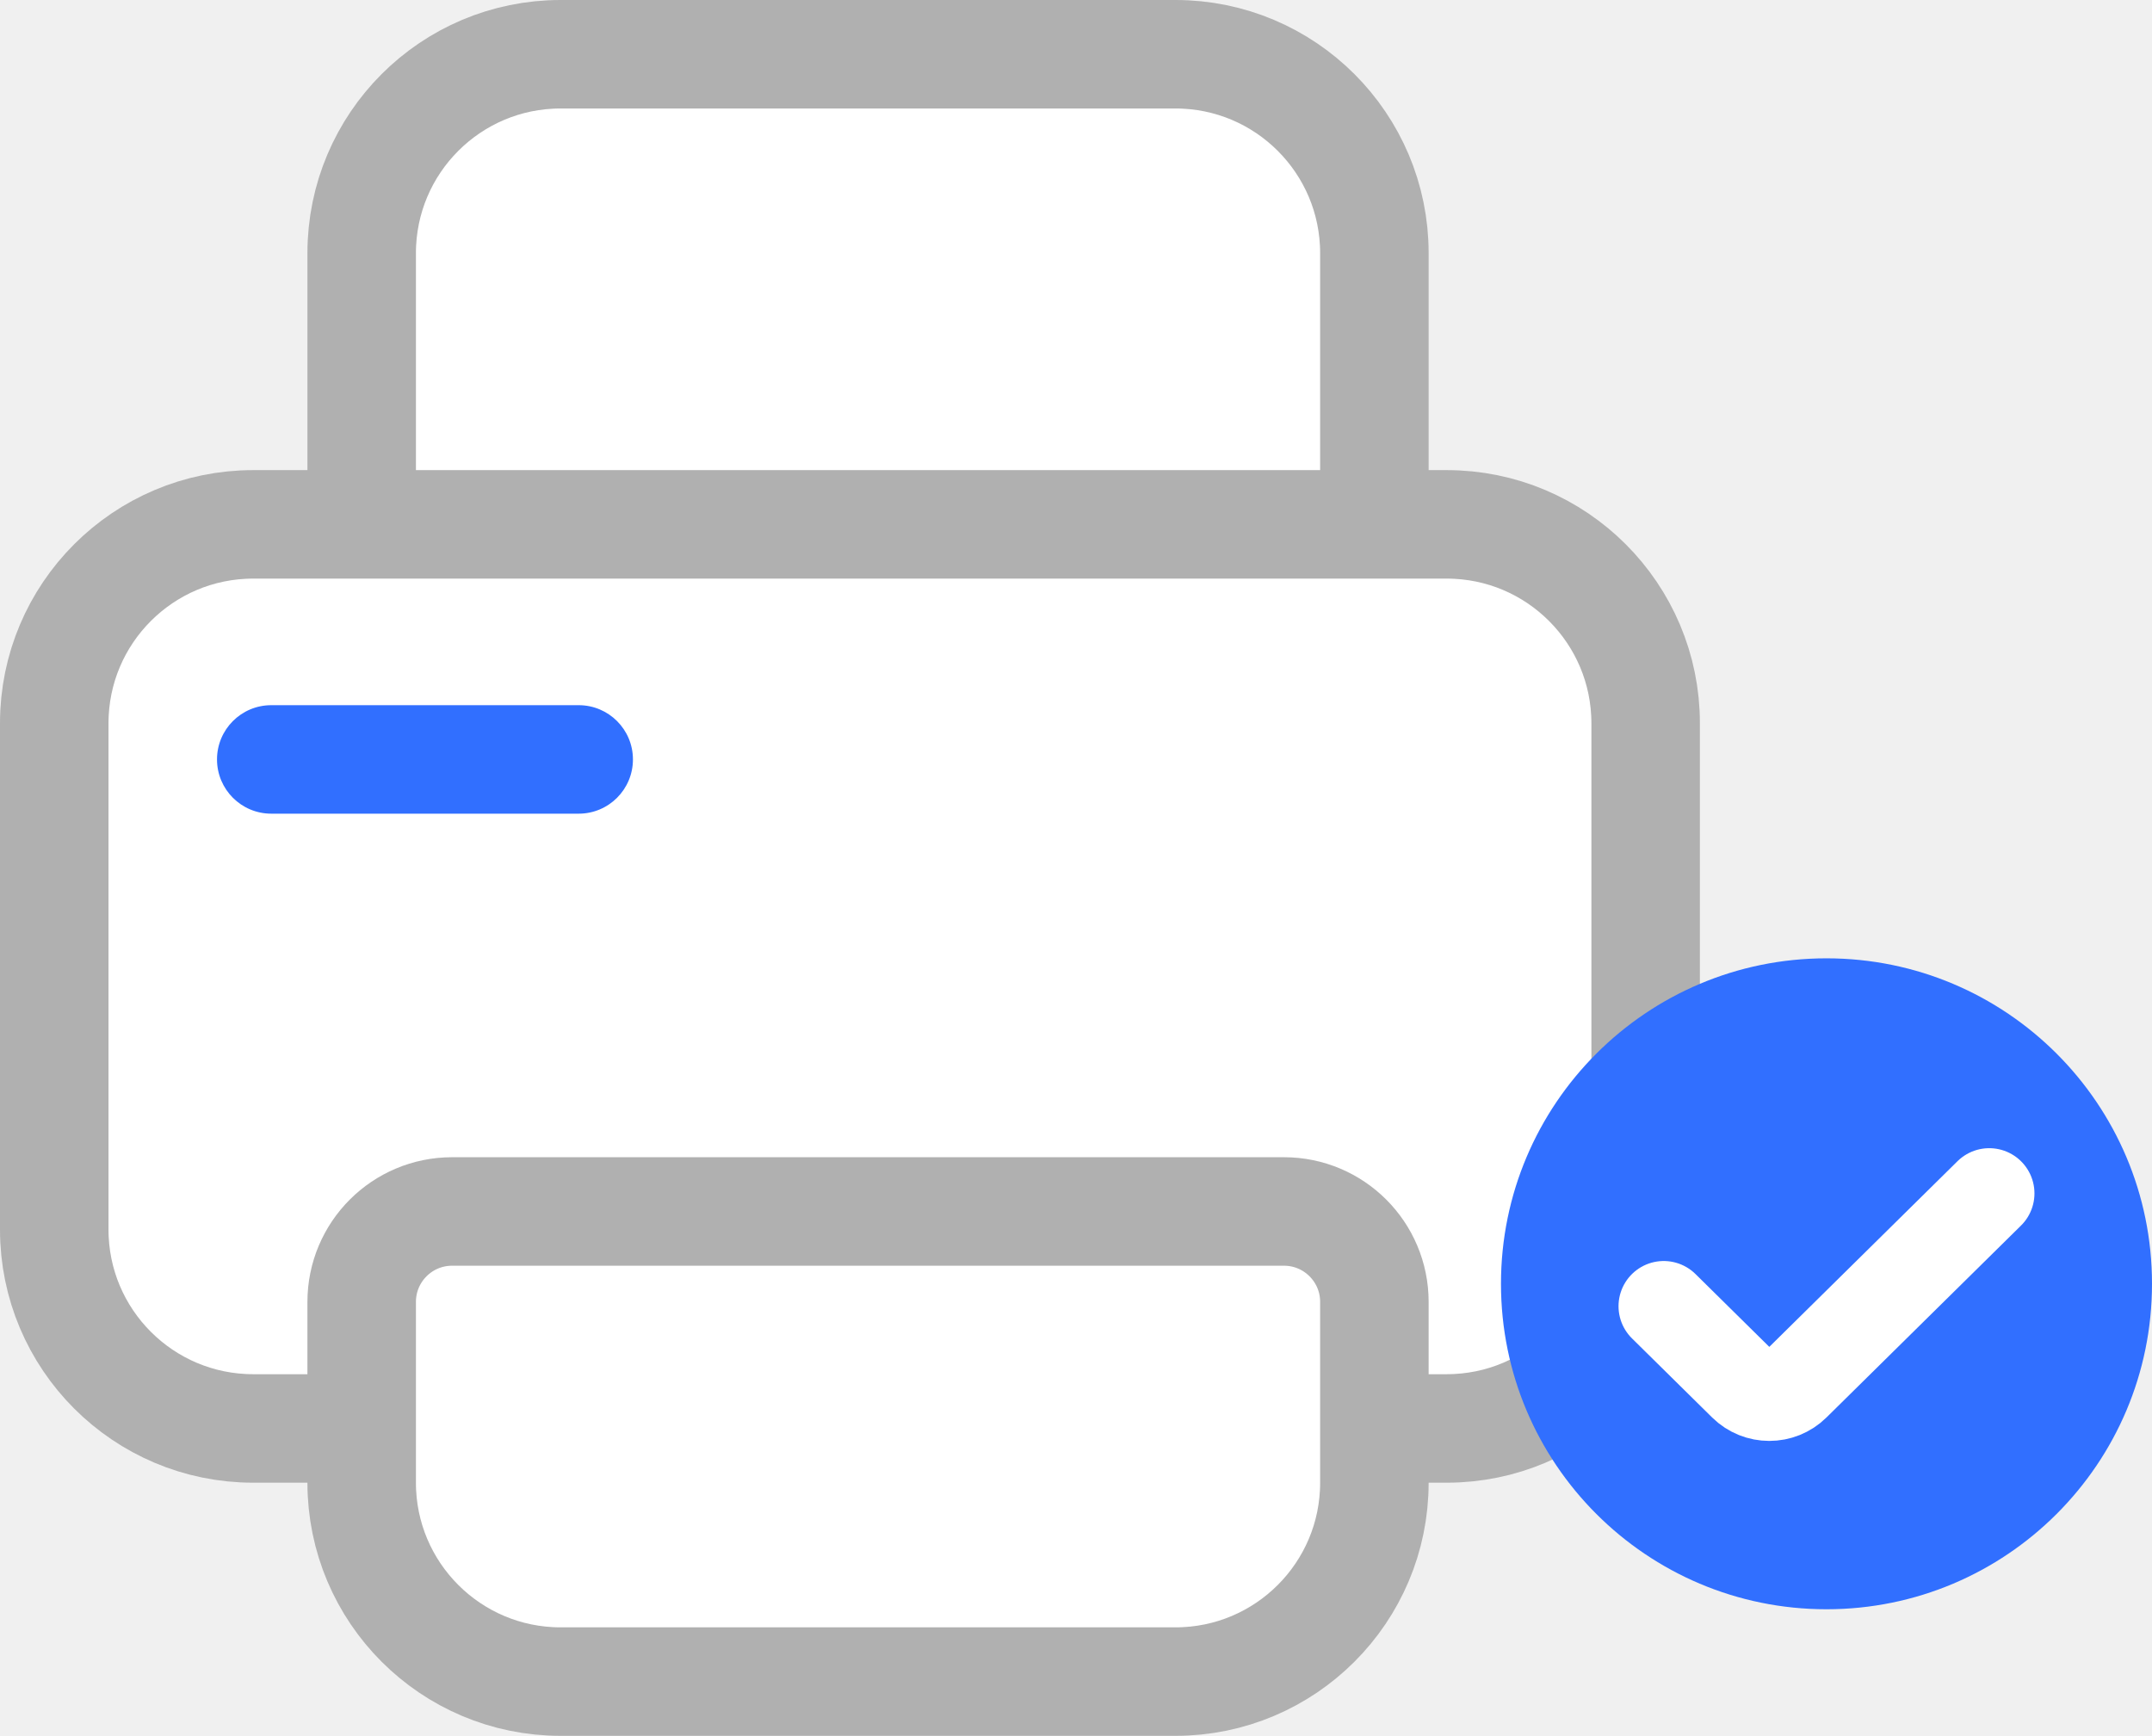
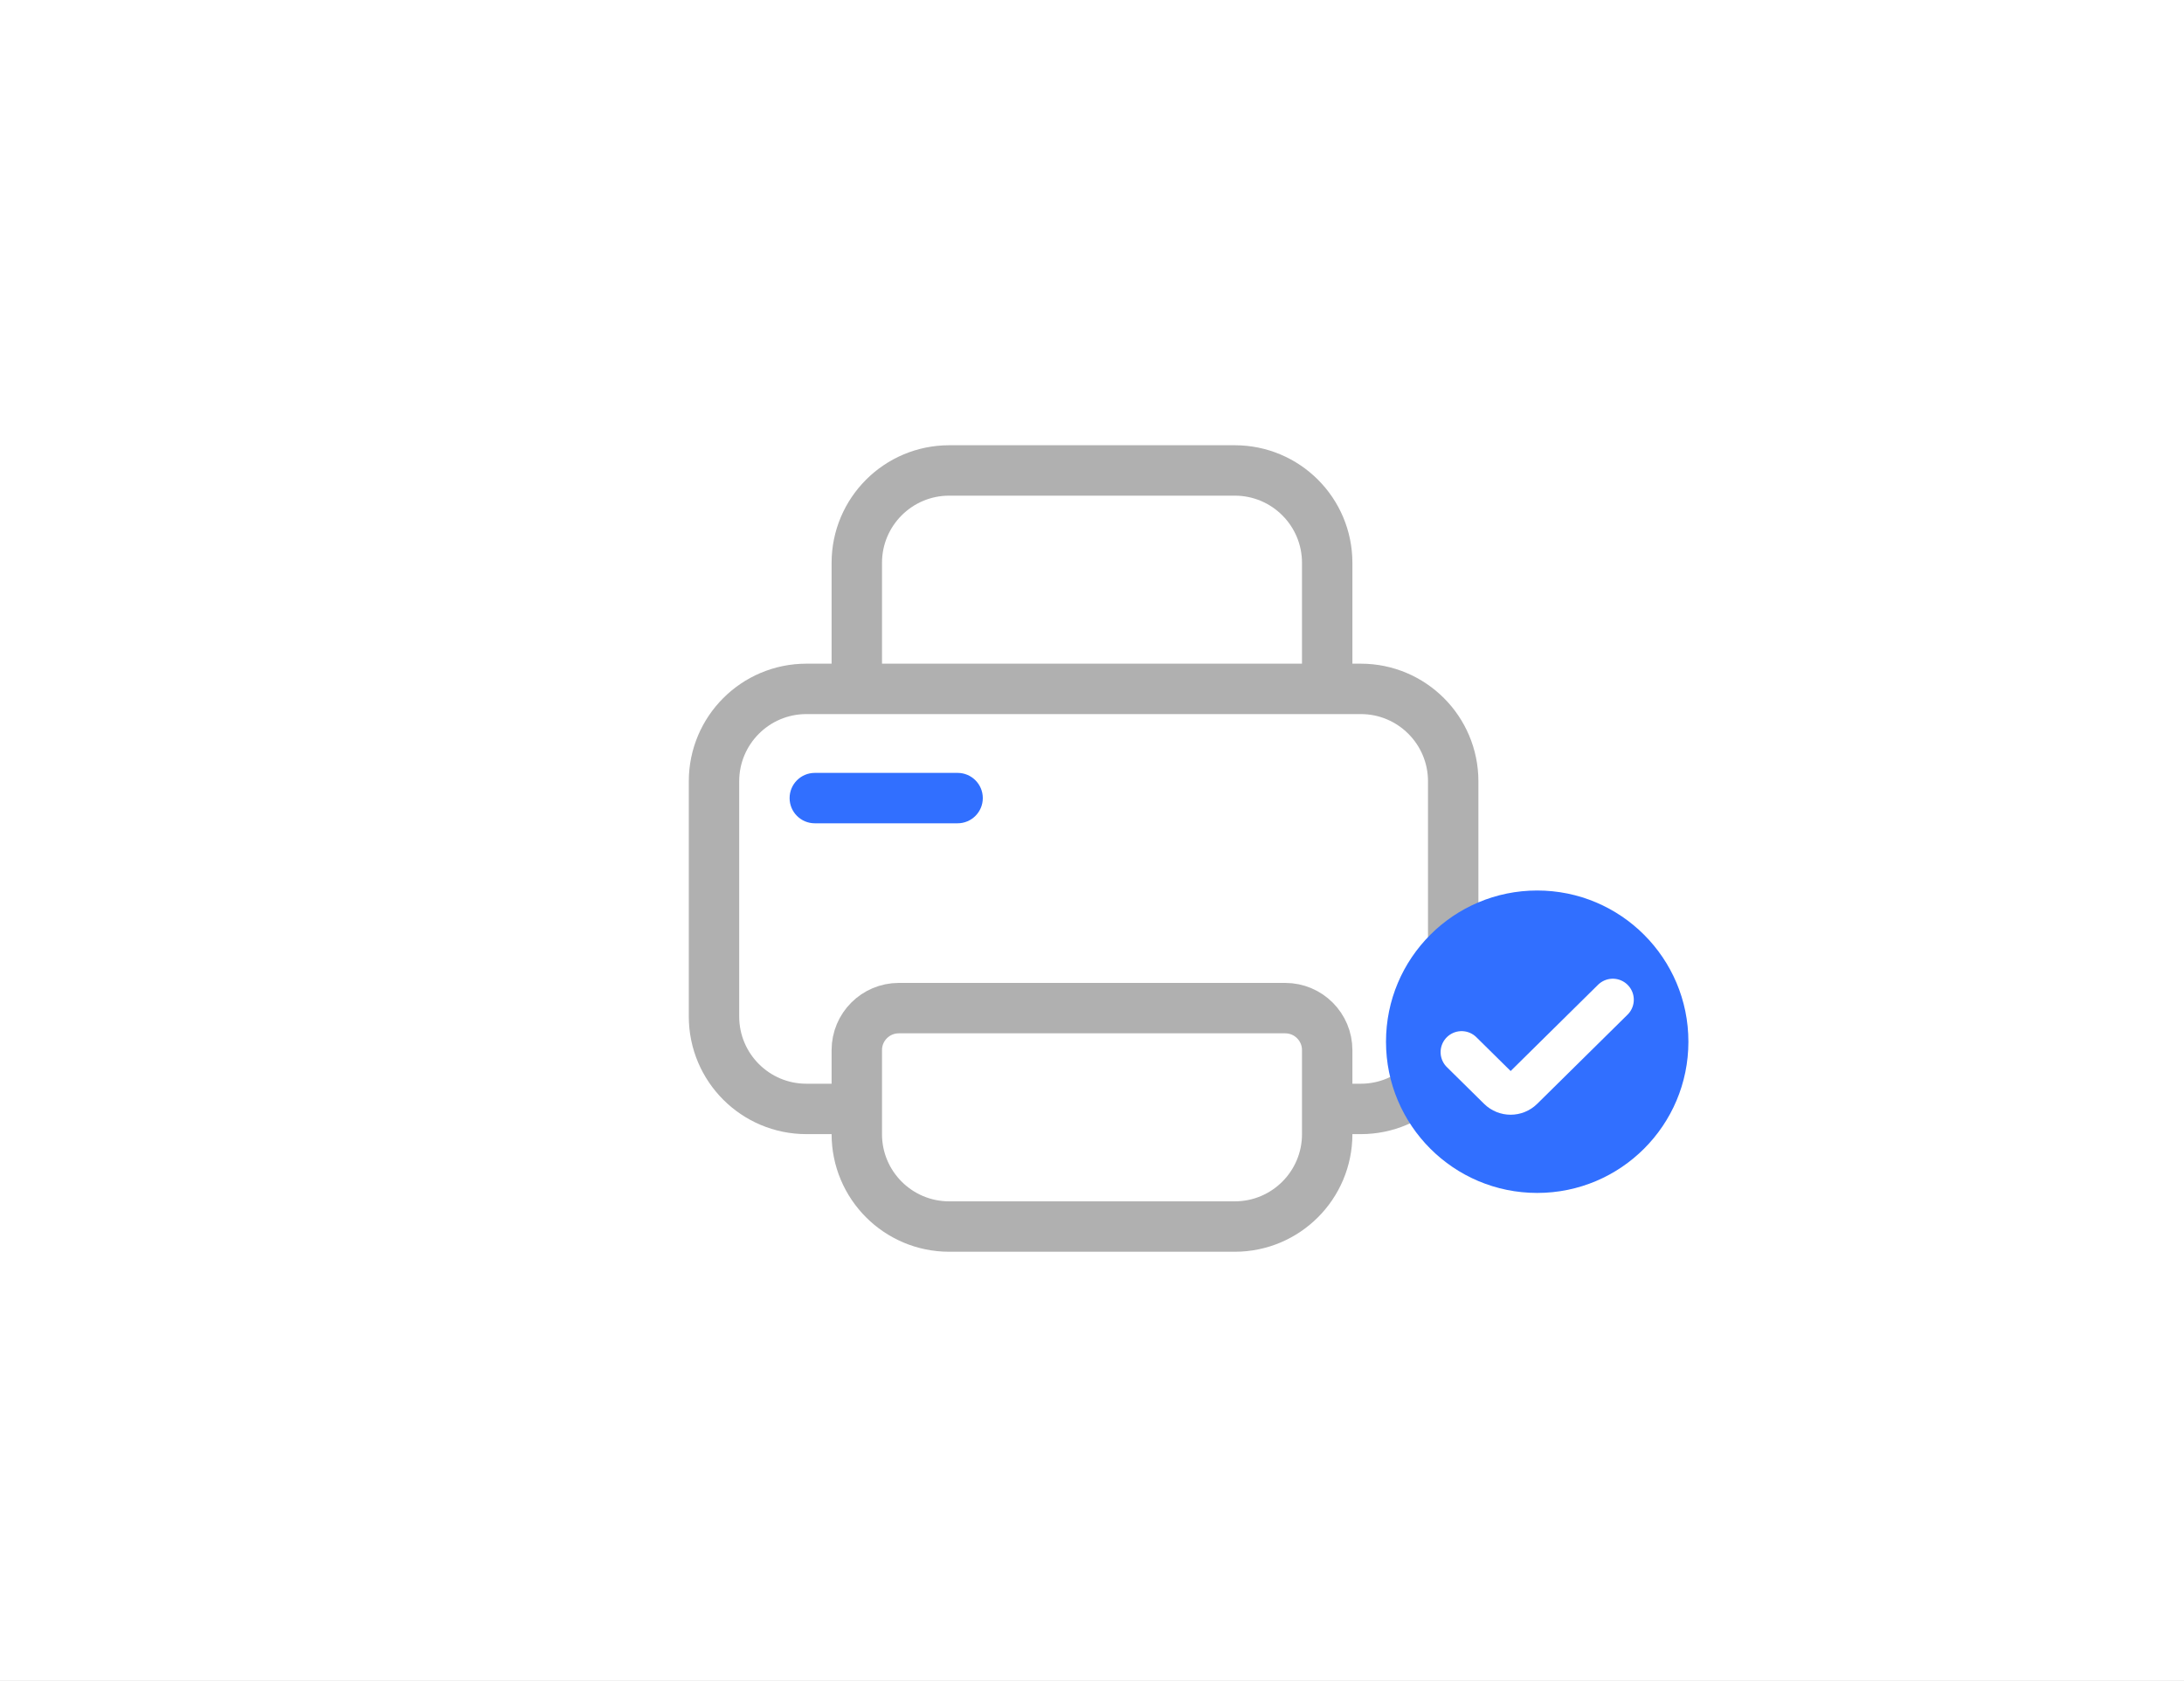
- <svg xmlns="http://www.w3.org/2000/svg" width="119" height="96" viewBox="0 0 119 96" fill="none">
-   <rect x="20" y="3" width="56" height="51" rx="11" fill="white" stroke="#B0B0B0" stroke-width="6" />
-   <rect x="3" y="29" width="88" height="50" rx="11" fill="white" stroke="#B0B0B0" stroke-width="6" />
-   <rect x="12" y="39" width="23" height="6" rx="3" fill="#316FFF" />
-   <path d="M71 67C73.761 67 76 69.239 76 72V82C76 88.075 71.075 93 65 93H31C24.925 93 20 88.075 20 82V72C20 69.239 22.239 67 25 67H71Z" fill="white" stroke="#B0B0B0" stroke-width="6" />
-   <rect x="83" y="53" width="36" height="36" rx="18" fill="#316FFF" />
-   <path d="M92 72.24L96.433 76.614C97.212 77.382 98.464 77.382 99.243 76.614L110 66" stroke="white" stroke-width="5" stroke-linecap="round" />
+ <svg xmlns="http://www.w3.org/2000/svg" width="260" height="200" viewBox="0 0 260 200" fill="none">
+   <rect width="260" height="200" fill="white" />
+   <rect x="102" y="56" width="56" height="51" rx="11" fill="white" stroke="#B0B0B0" stroke-width="6" />
+   <rect x="85" y="82" width="88" height="50" rx="11" fill="white" stroke="#B0B0B0" stroke-width="6" />
+   <rect x="94" y="92" width="23" height="6" rx="3" fill="#316FFF" />
+   <path d="M153 120C155.761 120 158 122.239 158 125V135C158 141.075 153.075 146 147 146H113C106.925 146 102 141.075 102 135V125C102 122.239 104.239 120 107 120H153Z" fill="white" stroke="#B0B0B0" stroke-width="6" />
+   <rect x="165" y="106" width="36" height="36" rx="18" fill="#316FFF" />
+   <path d="M174 125.24L178.433 129.614C179.212 130.382 180.464 130.382 181.243 129.614L192 119" stroke="white" stroke-width="5" stroke-linecap="round" />
</svg>
